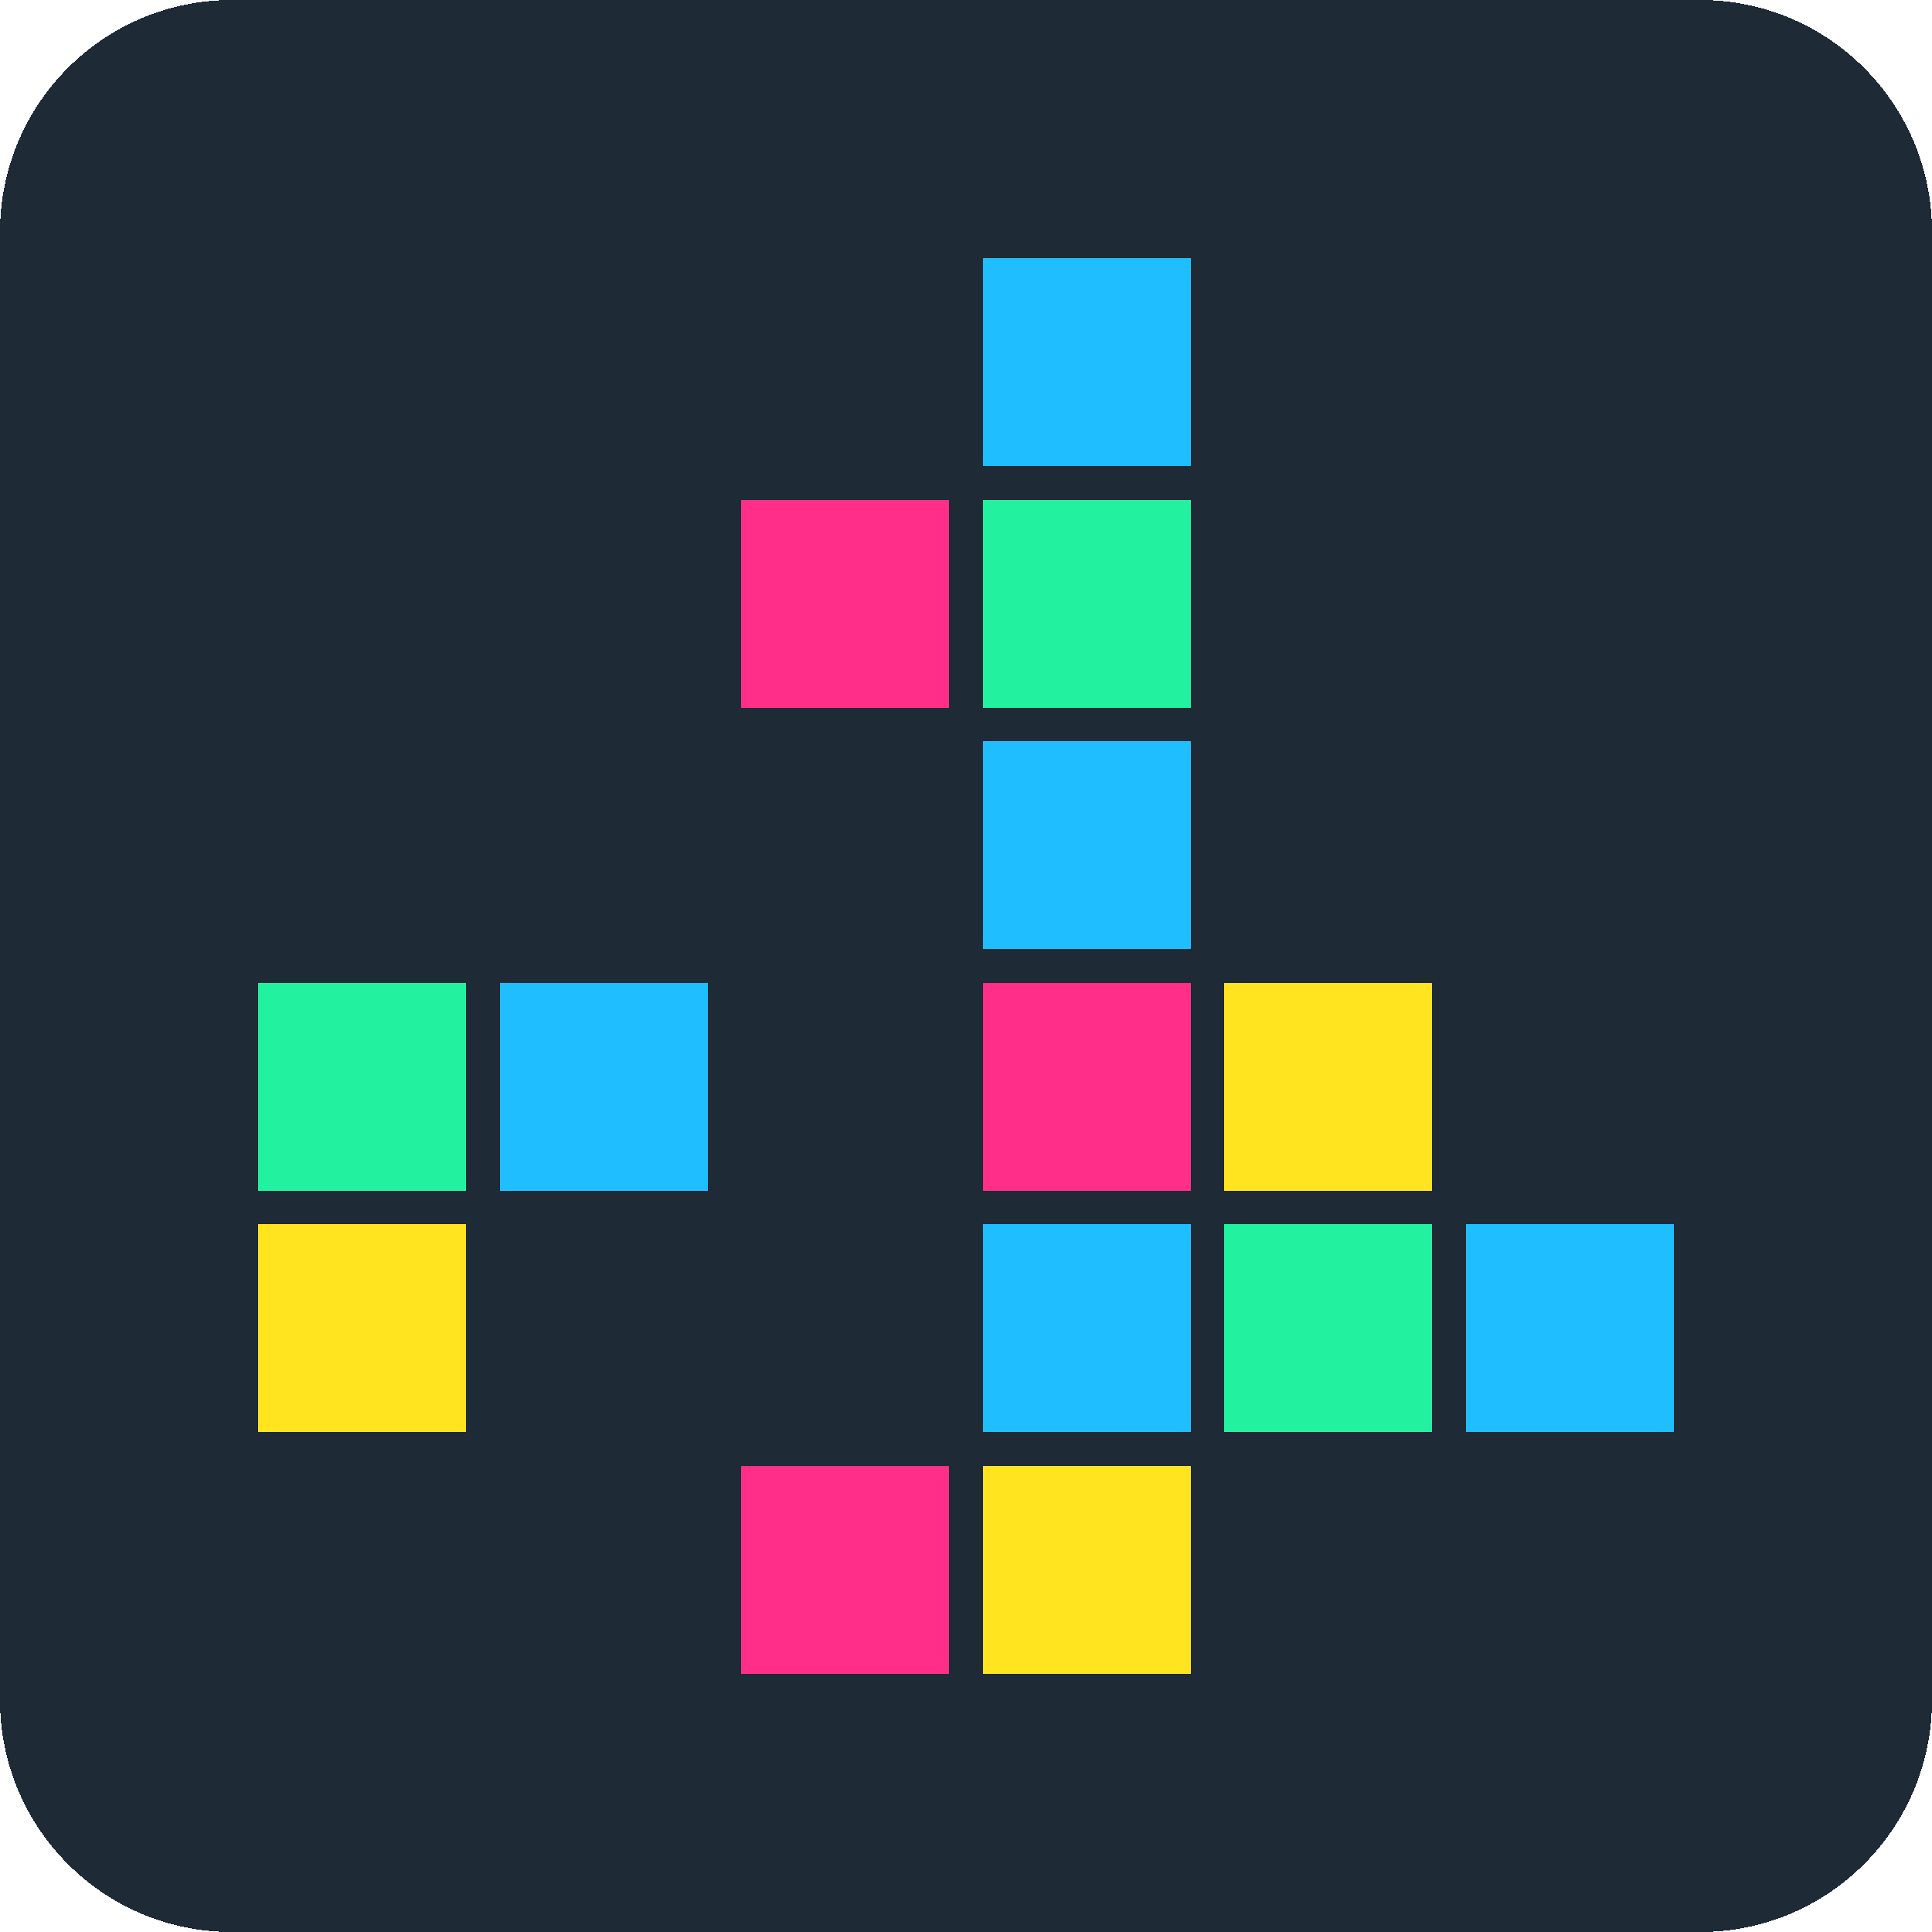
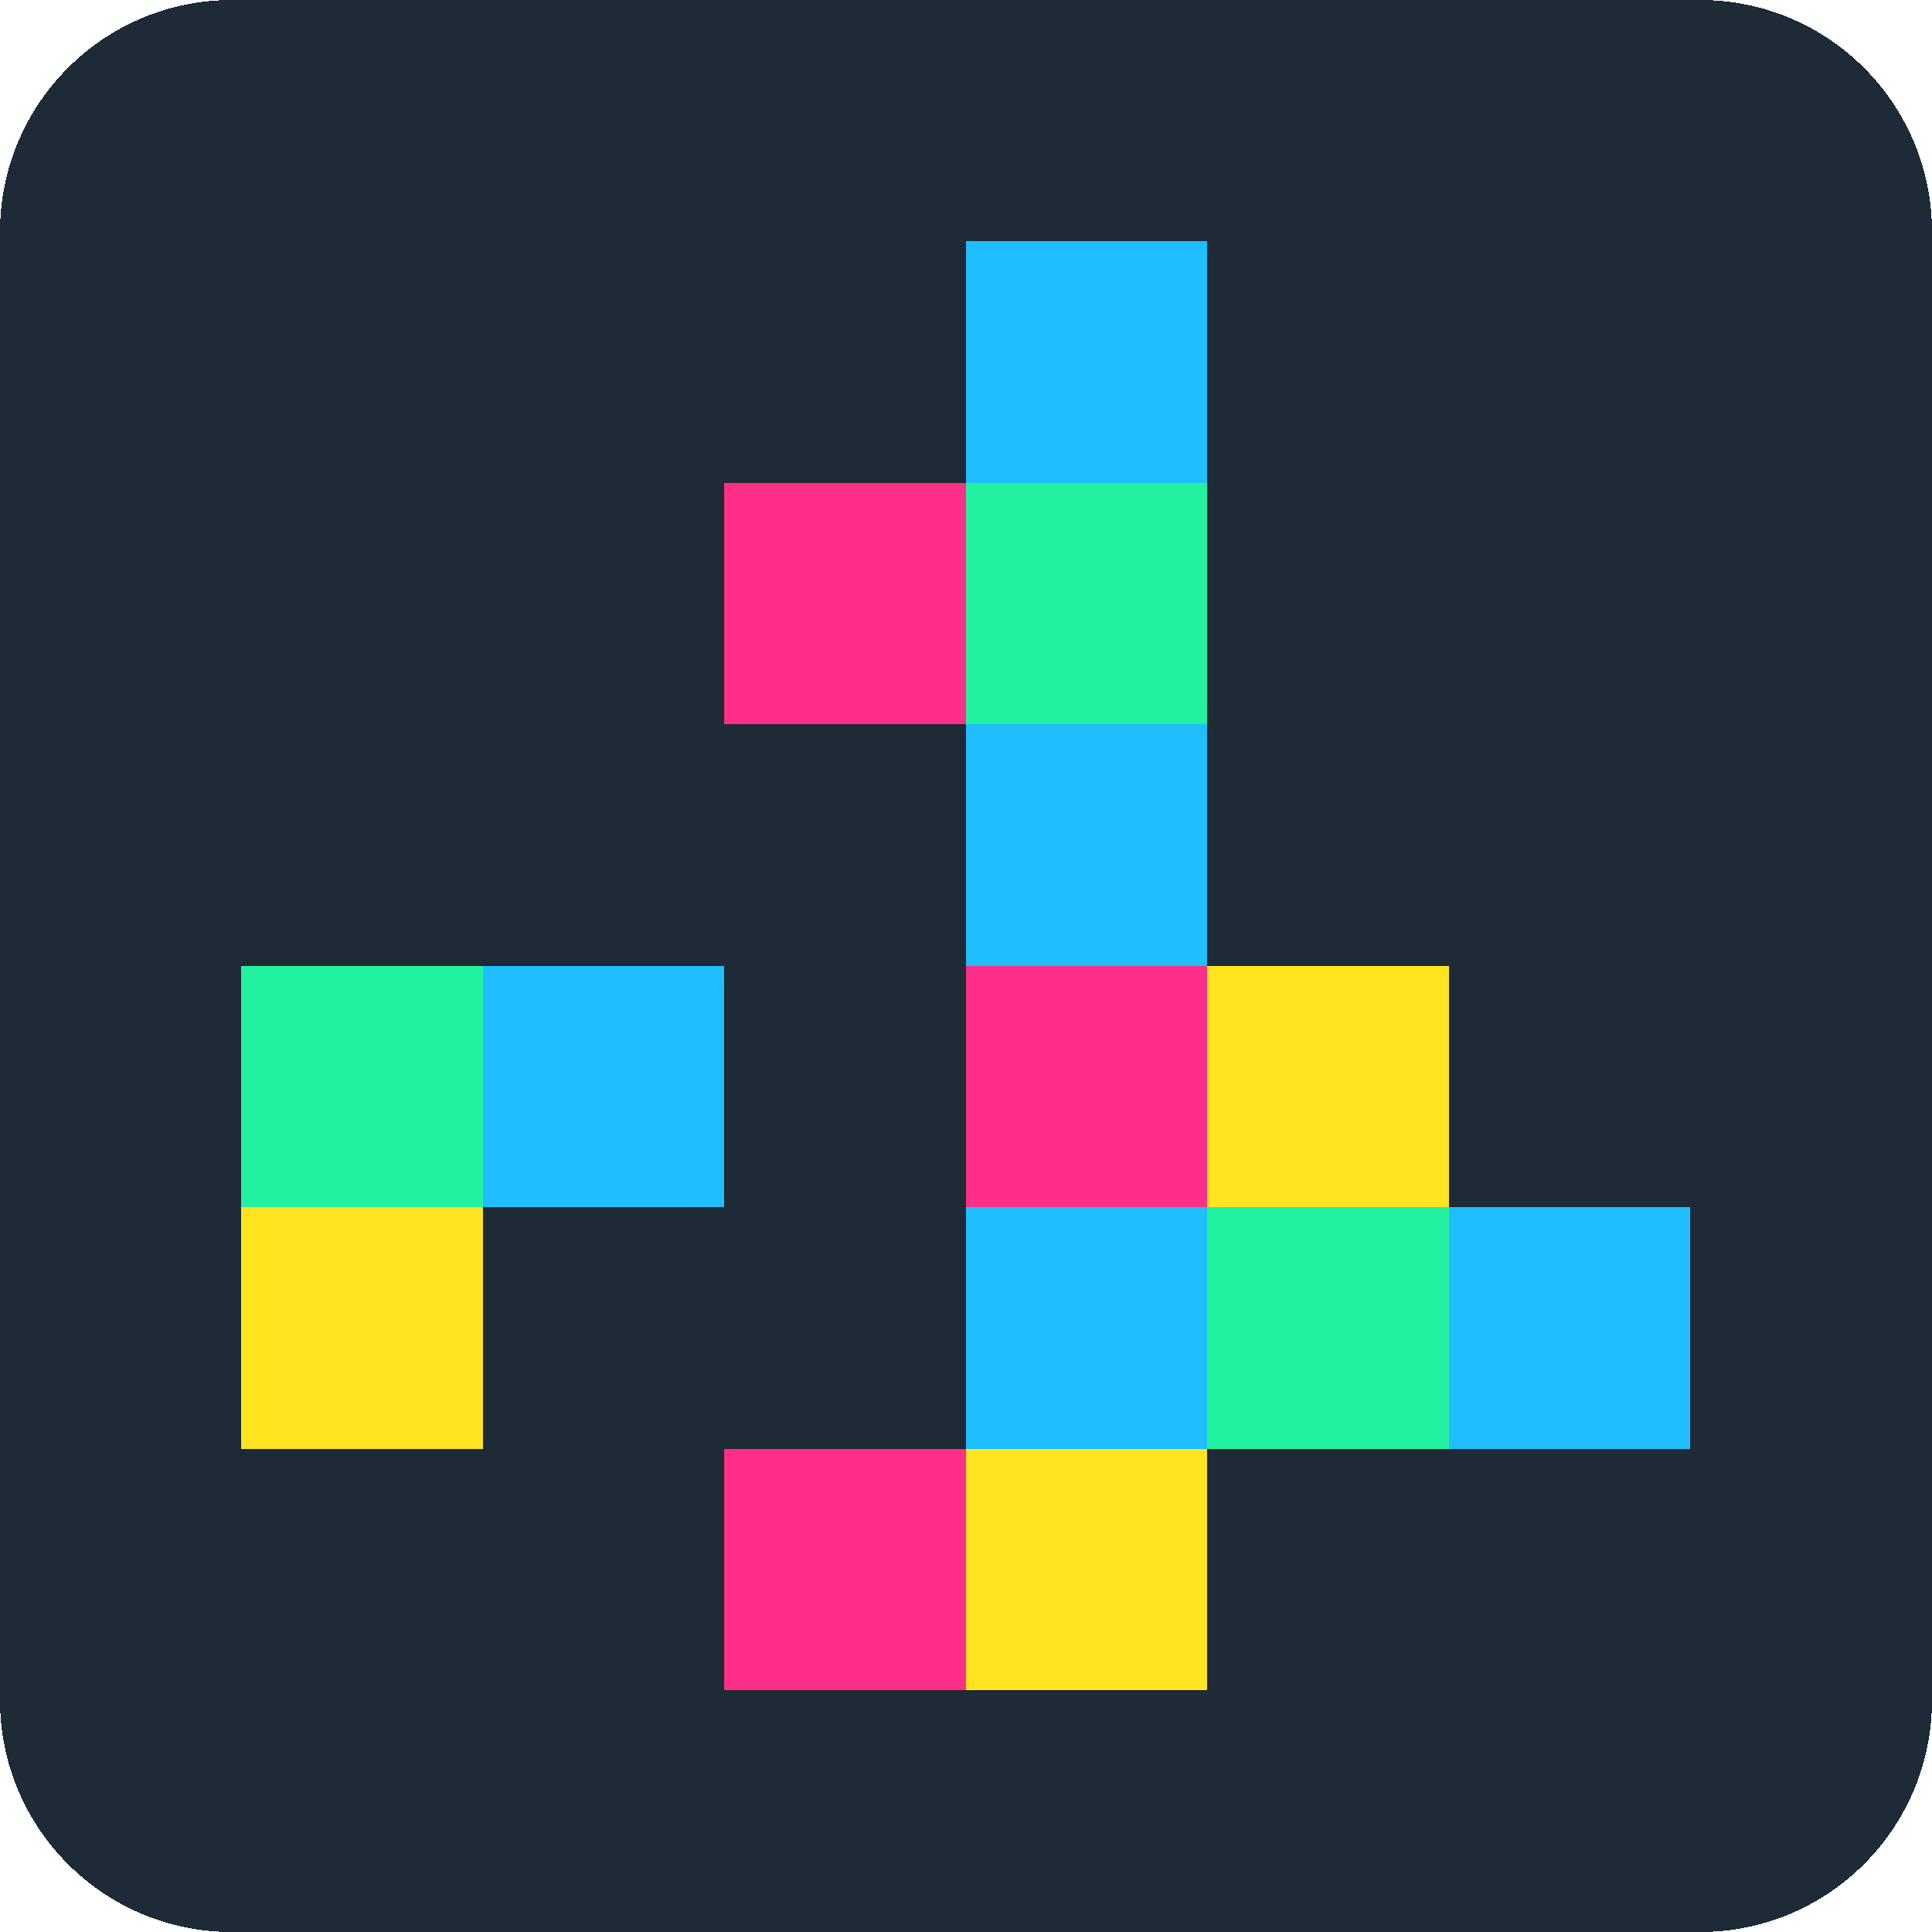
<svg xmlns="http://www.w3.org/2000/svg" viewBox="0 0 8 8" shape-rendering="crispEdges" role="img" aria-label="TFGON mark: I7 colour shuffle 3 (seed 3)">
  <rect width="8" height="8" rx="0.96" fill="#1E2A36" />
-   <rect x="4.07" y="1.07" width="0.86" height="0.86" fill="#1EBEFF" />
-   <rect x="3.07" y="2.07" width="0.86" height="0.86" fill="#FF2E88" />
-   <rect x="4.07" y="2.07" width="0.86" height="0.86" fill="#22F2A0" />
-   <rect x="4.07" y="3.07" width="0.86" height="0.86" fill="#1EBEFF" />
-   <rect x="1.07" y="4.07" width="0.86" height="0.86" fill="#22F2A0" />
-   <rect x="2.07" y="4.07" width="0.86" height="0.86" fill="#1EBEFF" />
-   <rect x="4.07" y="4.07" width="0.86" height="0.86" fill="#FF2E88" />
-   <rect x="5.07" y="4.07" width="0.86" height="0.86" fill="#FFE41F" />
-   <rect x="1.07" y="5.07" width="0.86" height="0.86" fill="#FFE41F" />
-   <rect x="4.07" y="5.07" width="0.86" height="0.86" fill="#1EBEFF" />
-   <rect x="5.07" y="5.07" width="0.86" height="0.86" fill="#22F2A0" />
-   <rect x="6.07" y="5.07" width="0.86" height="0.86" fill="#1EBEFF" />
-   <rect x="3.07" y="6.07" width="0.86" height="0.86" fill="#FF2E88" />
-   <rect x="4.07" y="6.07" width="0.86" height="0.86" fill="#FFE41F" />
+   <rect x="4" y="1" width="1" height="1" fill="#1EBEFF" />
+   <rect x="3" y="2" width="1" height="1" fill="#FF2E88" />
+   <rect x="4" y="2" width="1" height="1" fill="#22F2A0" />
+   <rect x="4" y="3" width="1" height="1" fill="#1EBEFF" />
+   <rect x="1" y="4" width="1" height="1" fill="#22F2A0" />
+   <rect x="2" y="4" width="1" height="1" fill="#1EBEFF" />
+   <rect x="4" y="4" width="1" height="1" fill="#FF2E88" />
+   <rect x="5" y="4" width="1" height="1" fill="#FFE41F" />
+   <rect x="1" y="5" width="1" height="1" fill="#FFE41F" />
+   <rect x="4" y="5" width="1" height="1" fill="#1EBEFF" />
+   <rect x="5" y="5" width="1" height="1" fill="#22F2A0" />
+   <rect x="6" y="5" width="1" height="1" fill="#1EBEFF" />
+   <rect x="3" y="6" width="1" height="1" fill="#FF2E88" />
+   <rect x="4" y="6" width="1" height="1" fill="#FFE41F" />
</svg>
